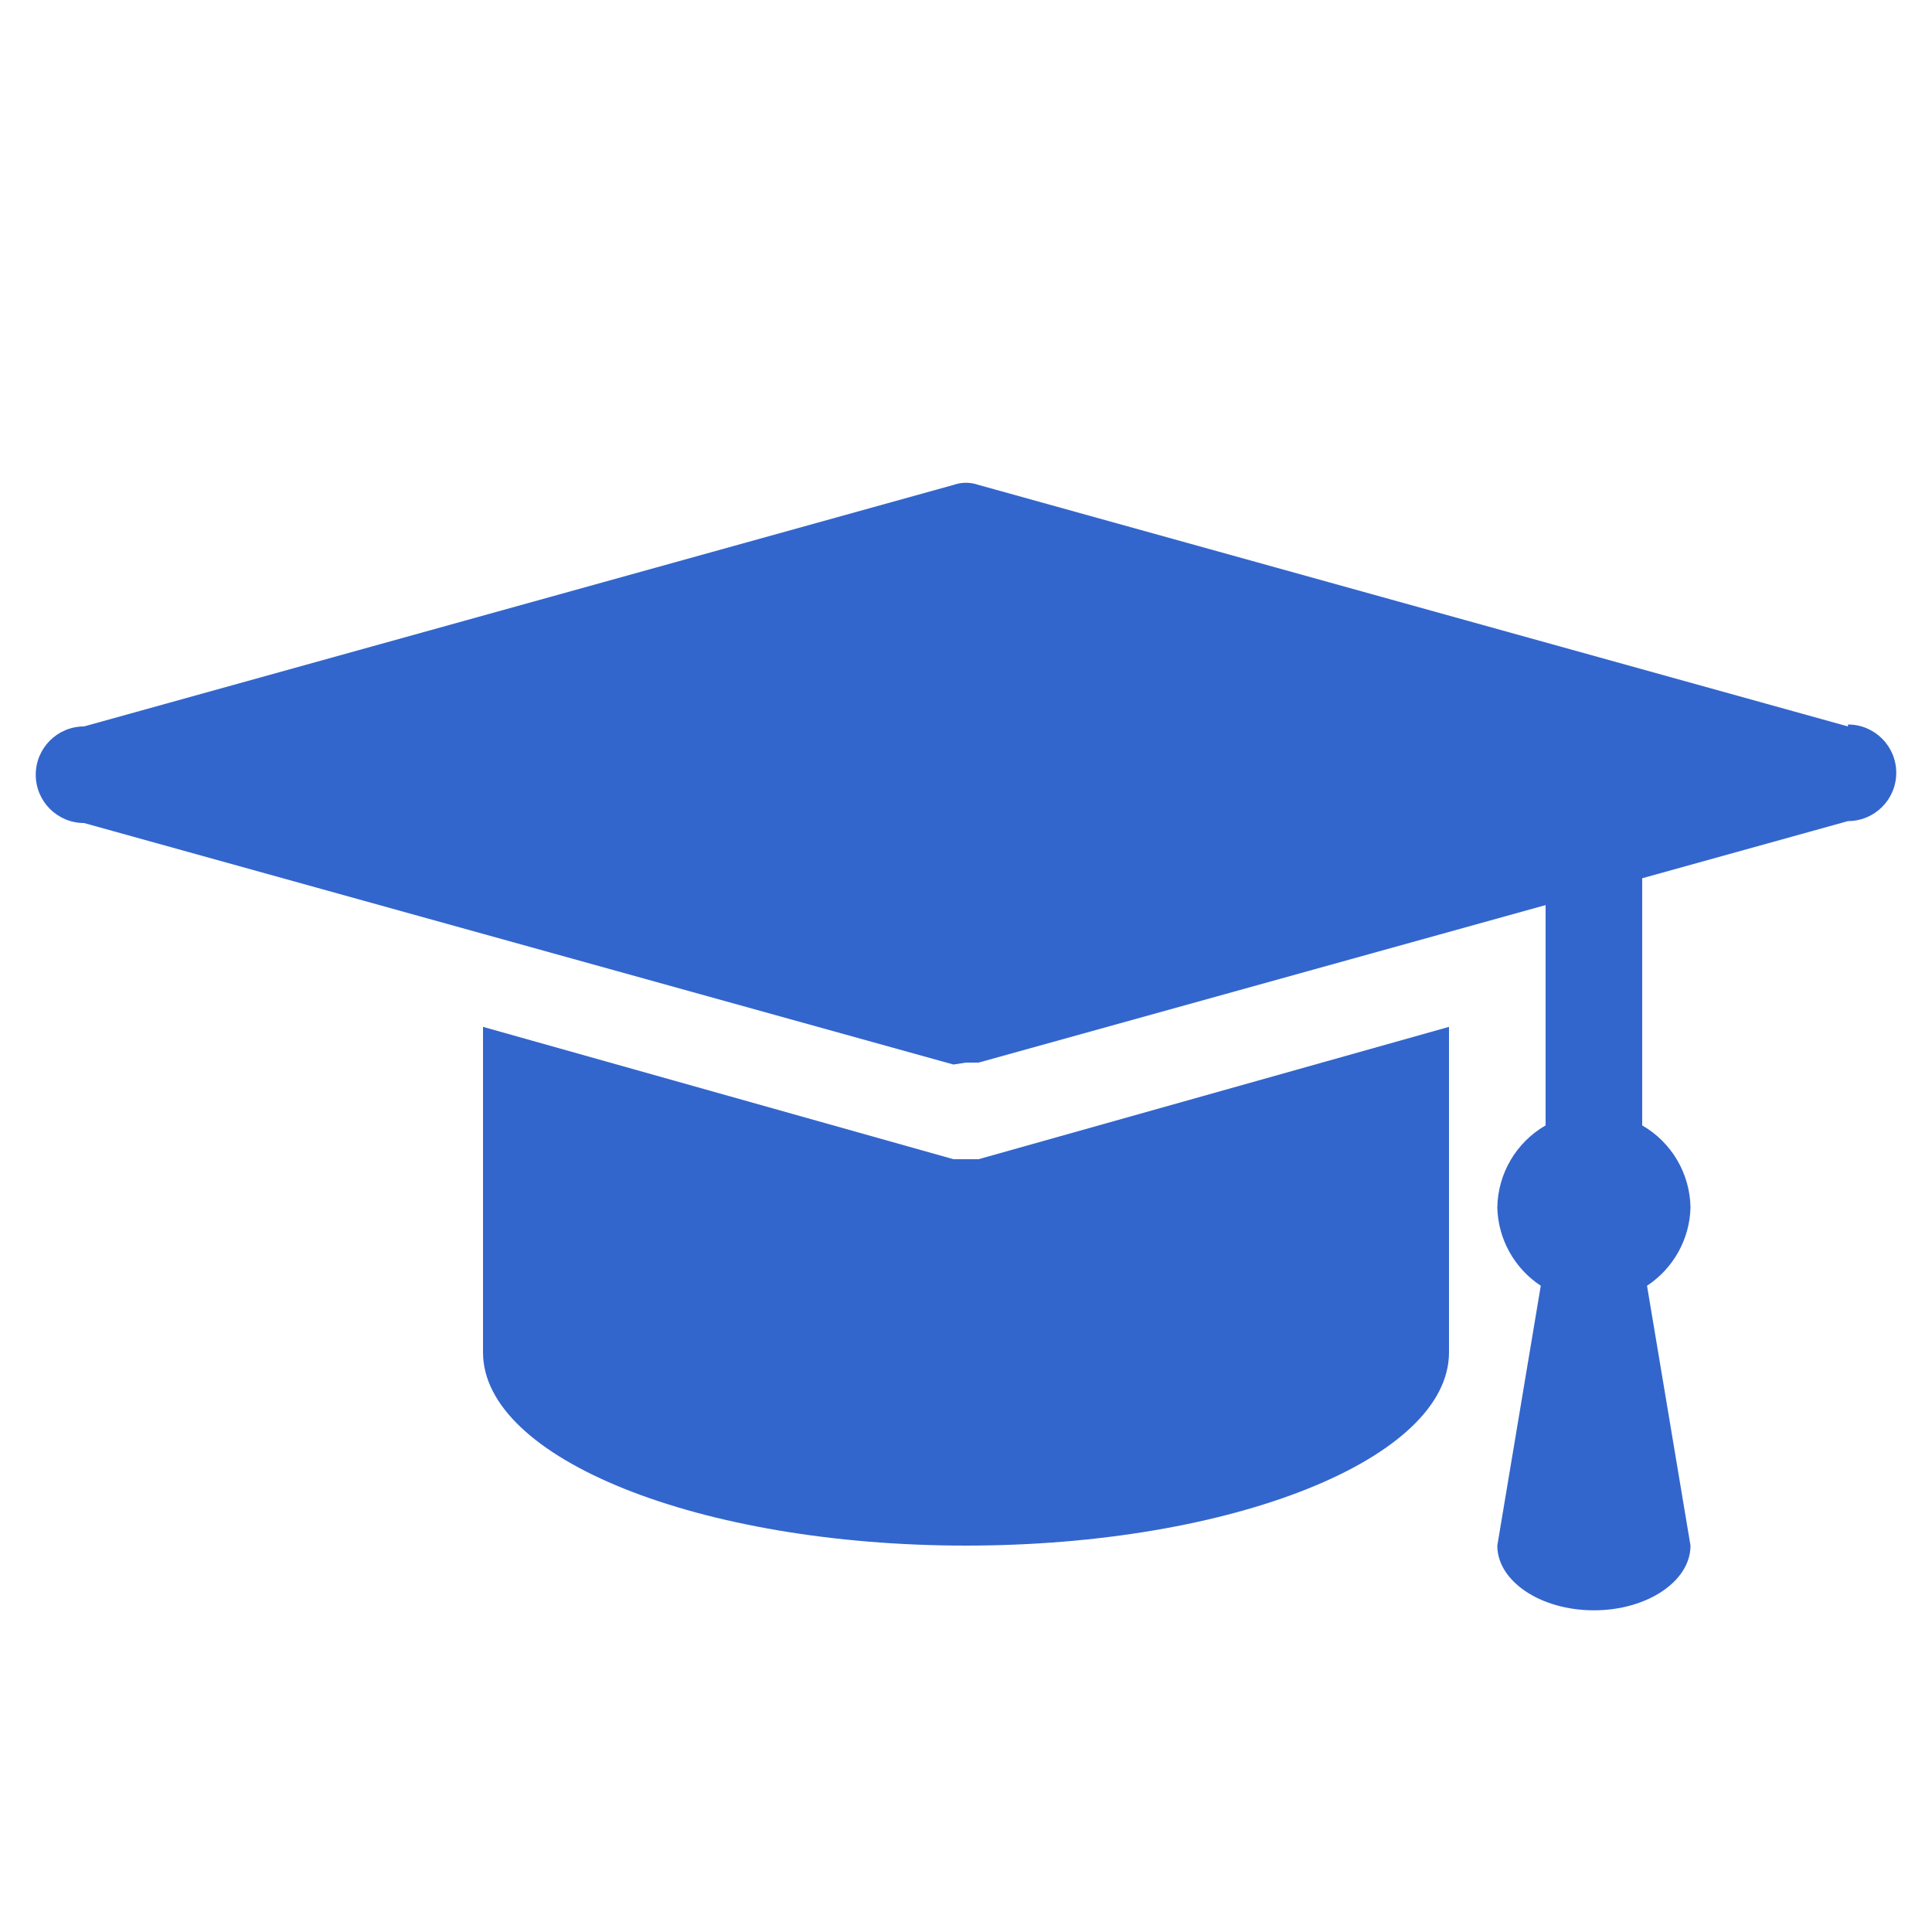
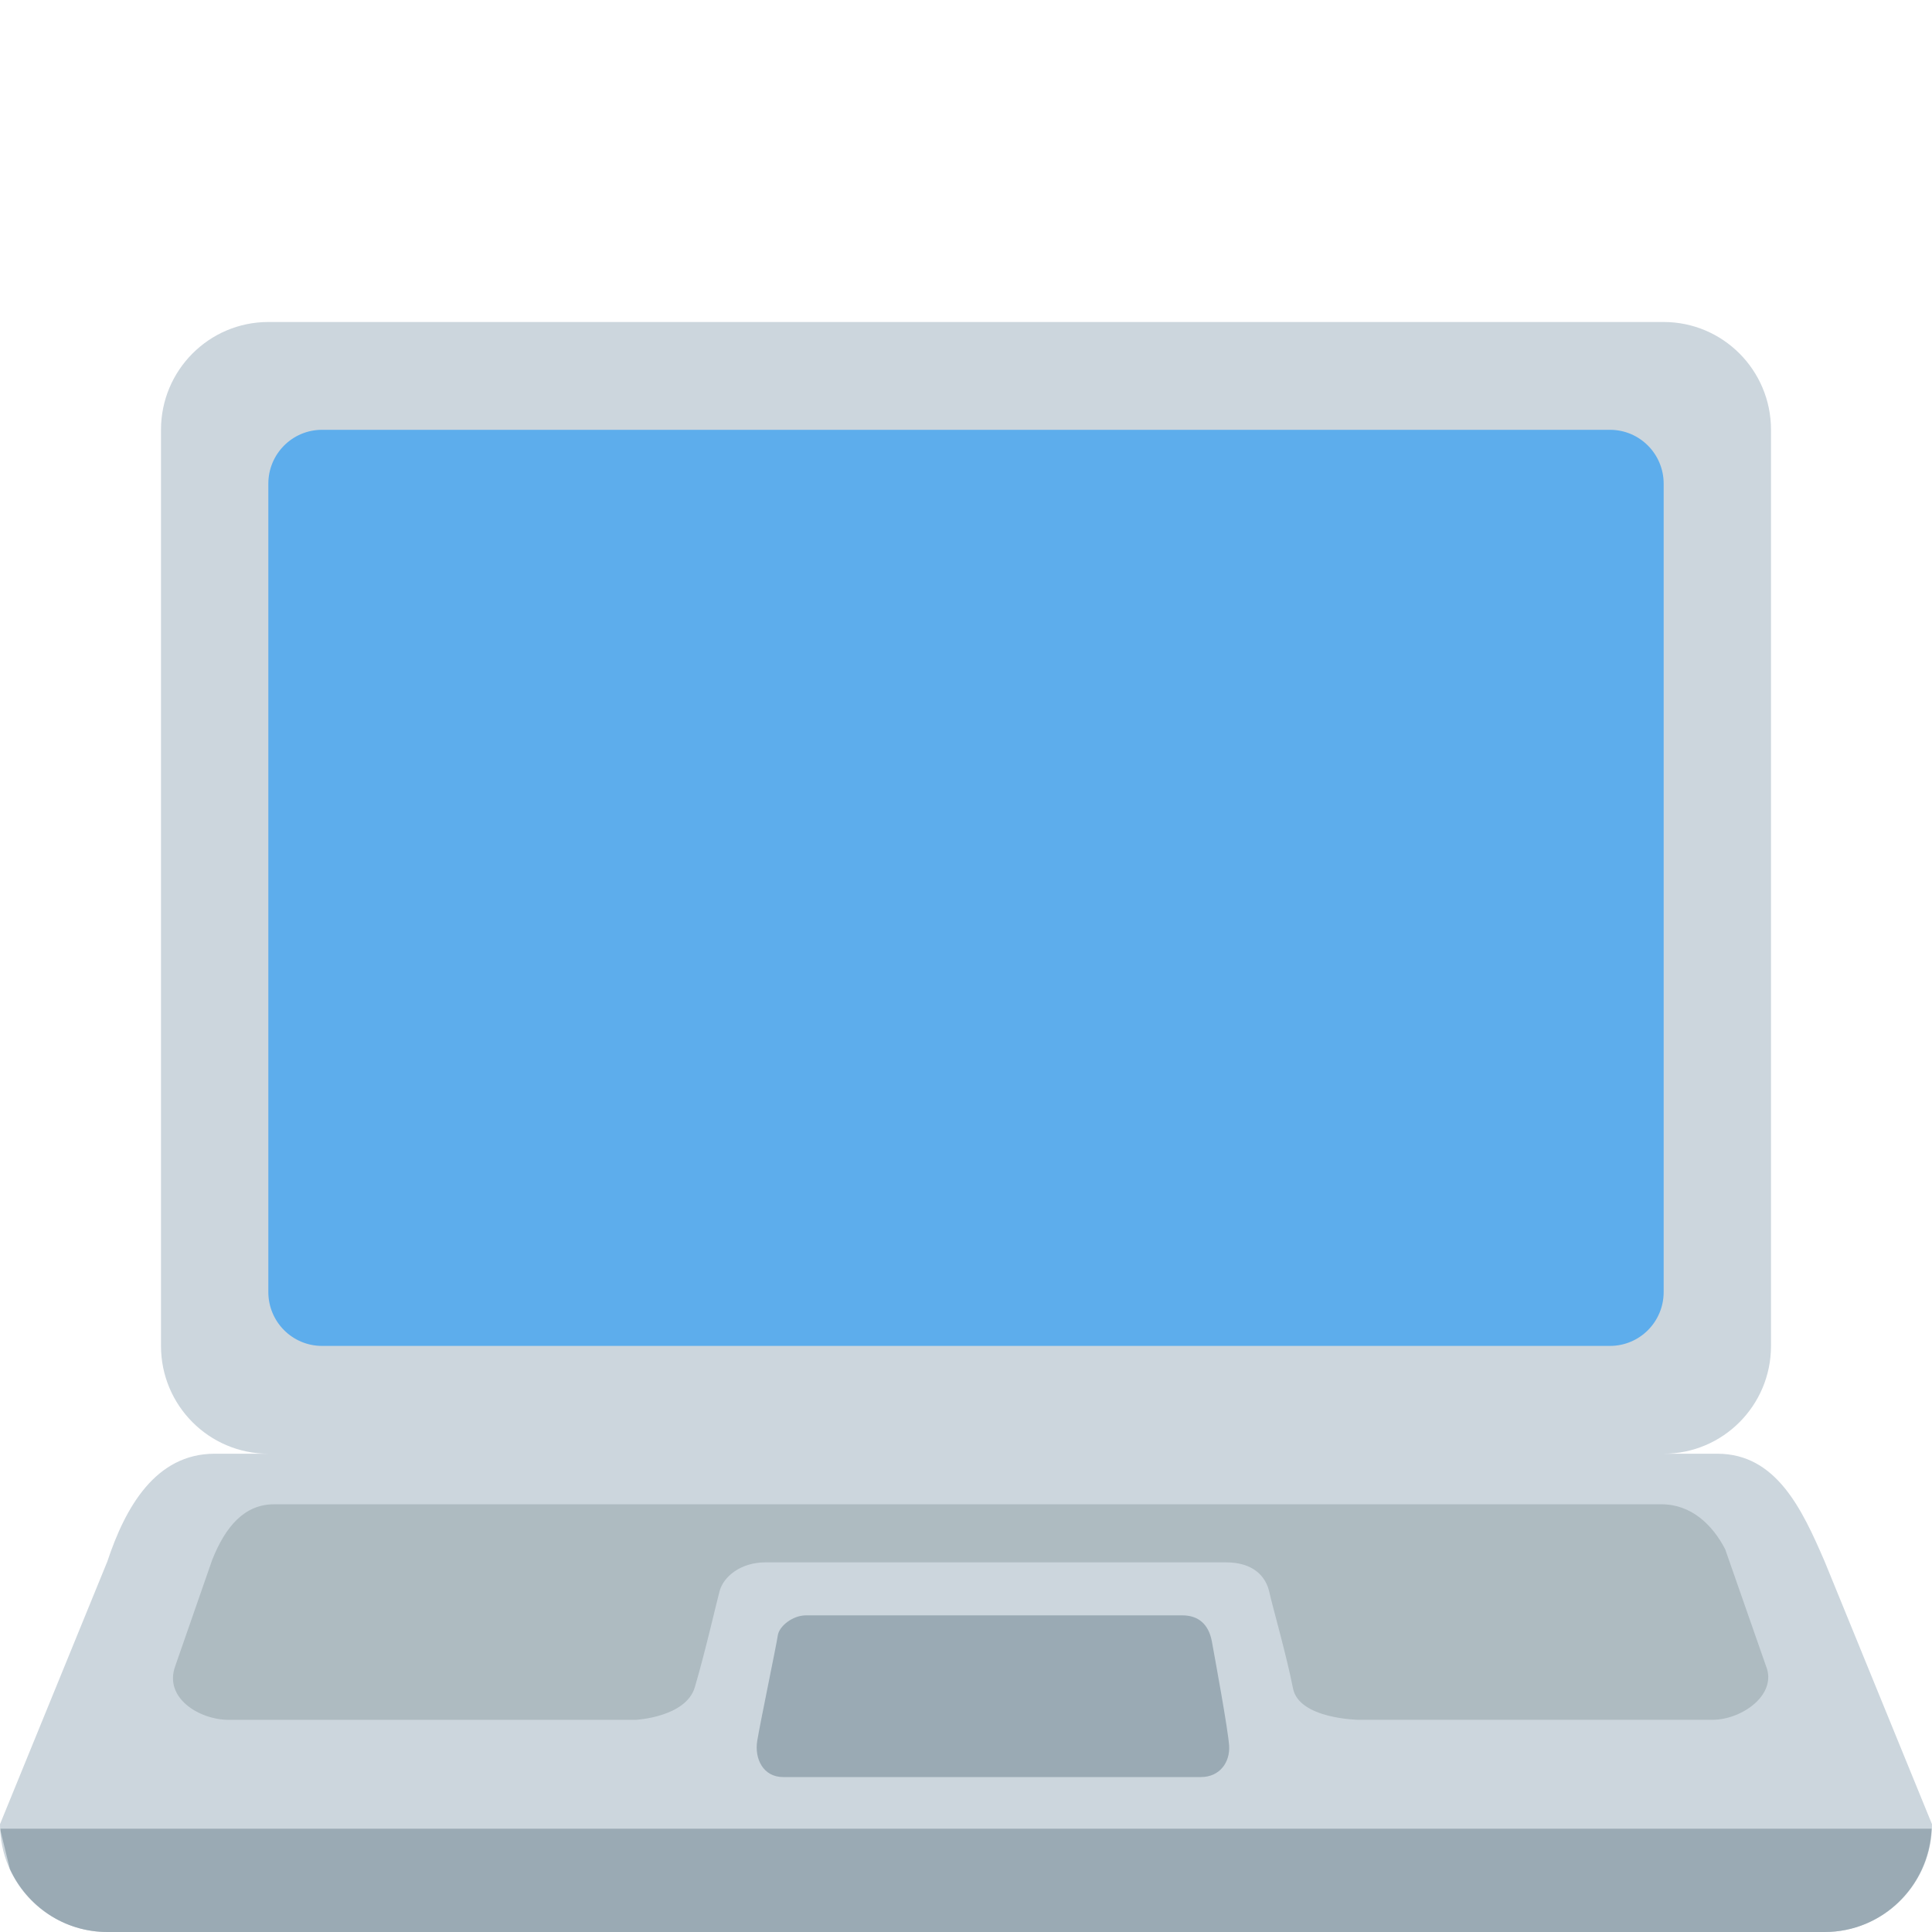
- <svg xmlns="http://www.w3.org/2000/svg" viewBox="2 2 20 20">
-   <path d="M12.13,14,12,14l-.13,0L7,12.63V16c0,1.1,2.24,2,5,2s5-.9,5-2V12.63Z" fill="#36c" />
-   <path d="M21.13,9.52l-9-2.5a.39.39,0,0,0-.26,0l-9,2.5a.5.5,0,0,0,0,1l9,2.5L12,13l.13,0,9-2.5a.5.5,0,0,0,0-1Z" fill="#36c" />
-   <path d="M19.5,14.5a1,1,0,0,0-.5-.85V10H18v3.65a1,1,0,0,0-.5.85,1,1,0,0,0,.45.81L17.5,18c0,.37.45.67,1,.67s1-.3,1-.67l-.45-2.69A1,1,0,0,0,19.5,14.5Z" fill="#36c" />
+ <svg xmlns="http://www.w3.org/2000/svg" viewBox="0 0 36 36">
+   <path fill="#CCD6DD" d="M34 29.096c-.417-.963-.896-2.008-2-2.008h-1c1.104 0 2-.899 2-2.008V8.008C33 6.899 32.104 6 31 6H5c-1.104 0-2 .899-2 2.008V25.08c0 1.109.896 2.008 2 2.008H4c-1.104 0-1.667 1.004-2 2.008l-2 4.895C0 35.101.896 36 2 36h32c1.104 0 2-.899 2-2.008l-2-4.896z" />
+   <path fill="#9AAAB4" d="M.008 34.075l.006.057.17.692C.5 35.516 1.192 36 2 36h32c1.076 0 1.947-.855 1.992-1.925H.008z" />
+   <path fill="#5DADEC" d="M31 24.075c0 .555-.447 1.004-1 1.004H6c-.552 0-1-.449-1-1.004V9.013c0-.555.448-1.004 1-1.004h24c.553 0 1 .45 1 1.004v15.062z" />
+   <path fill="#AEBBC1" d="M32.906 31.042l-.76-2.175c-.239-.46-.635-.837-1.188-.837H5.11c-.552 0-.906.408-1.156 1.036l-.688 1.977c-.219.596.448 1.004 1 1.004h7.578s.937-.047 1.103-.608c.192-.648.415-1.624.463-1.796.074-.264.388-.531.856-.531h8.578c.5 0 .746.253.811.566.042.204.312 1.141.438 1.782.111.571 1.221.586 1.221.586h6.594c.551 0 1.217-.471.998-1.004z" />
+   <path fill="#9AAAB4" d="M22.375 33.113h-7.781c-.375 0-.538-.343-.484-.675.054-.331.359-1.793.383-1.963.023-.171.274-.375.524-.375h7.015c.297 0 .49.163.55.489.059.327.302 1.641.321 1.941.019.301-.169.583-.528.583z" />
</svg>
